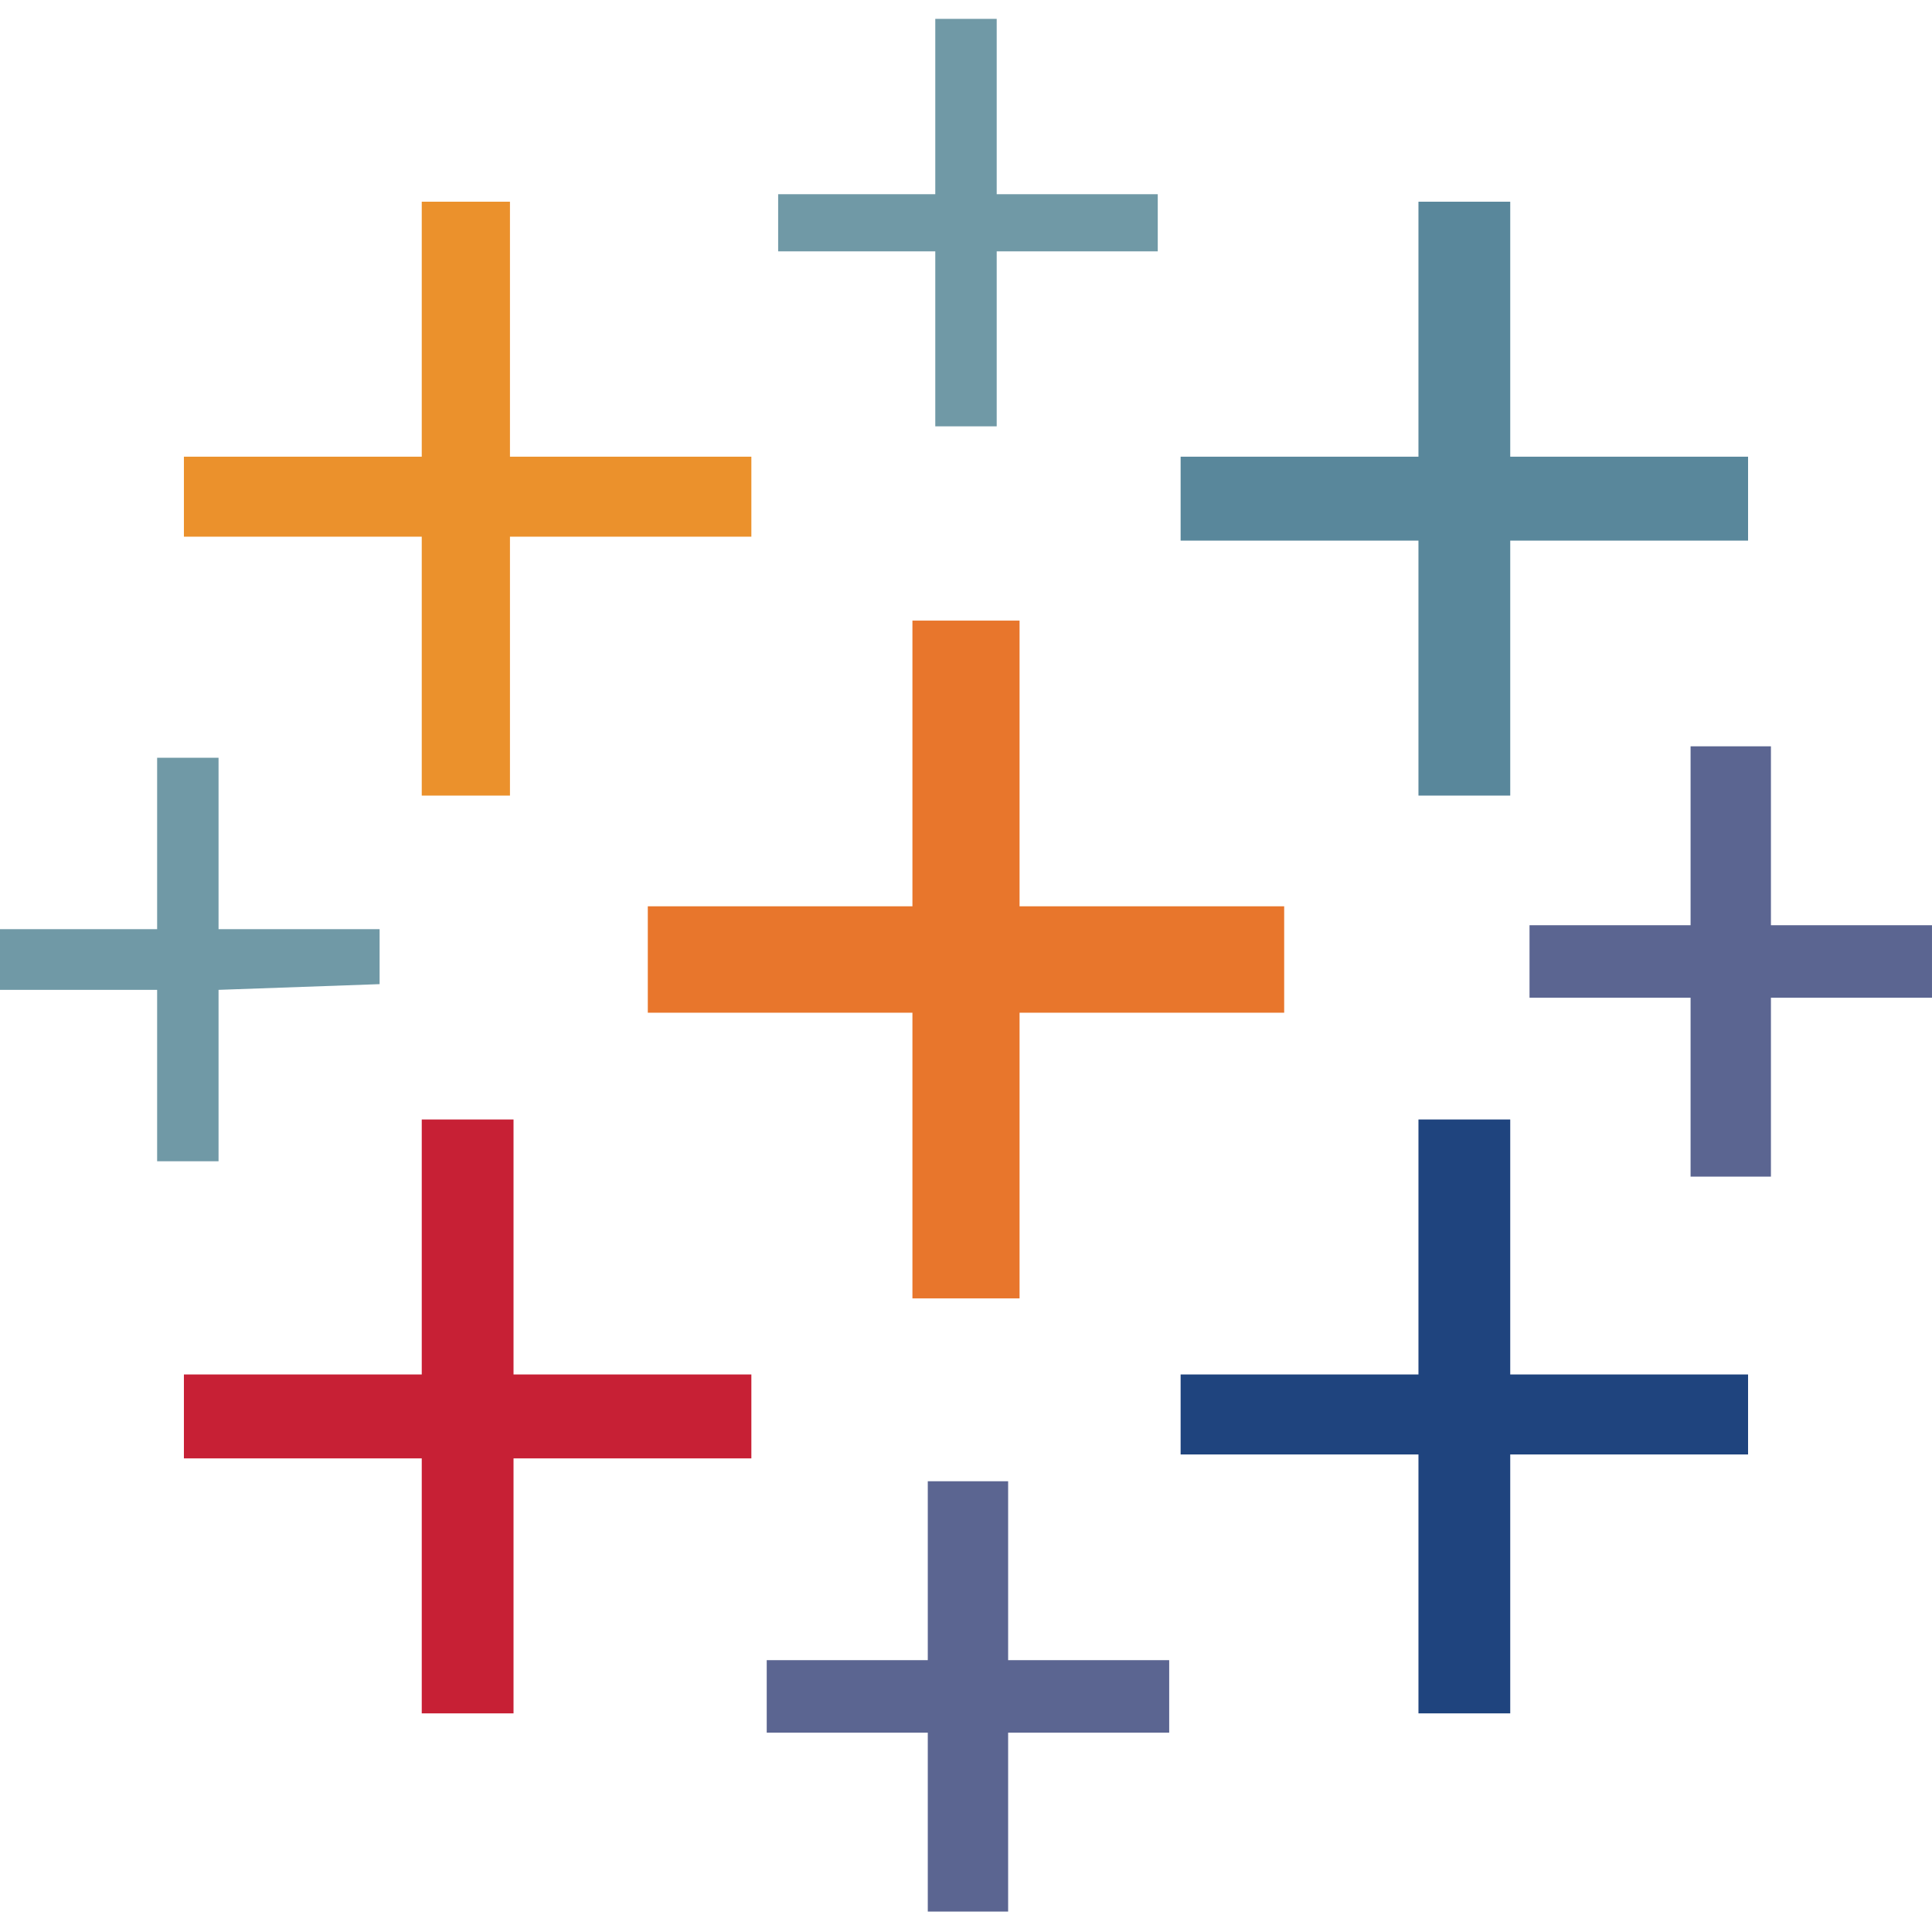
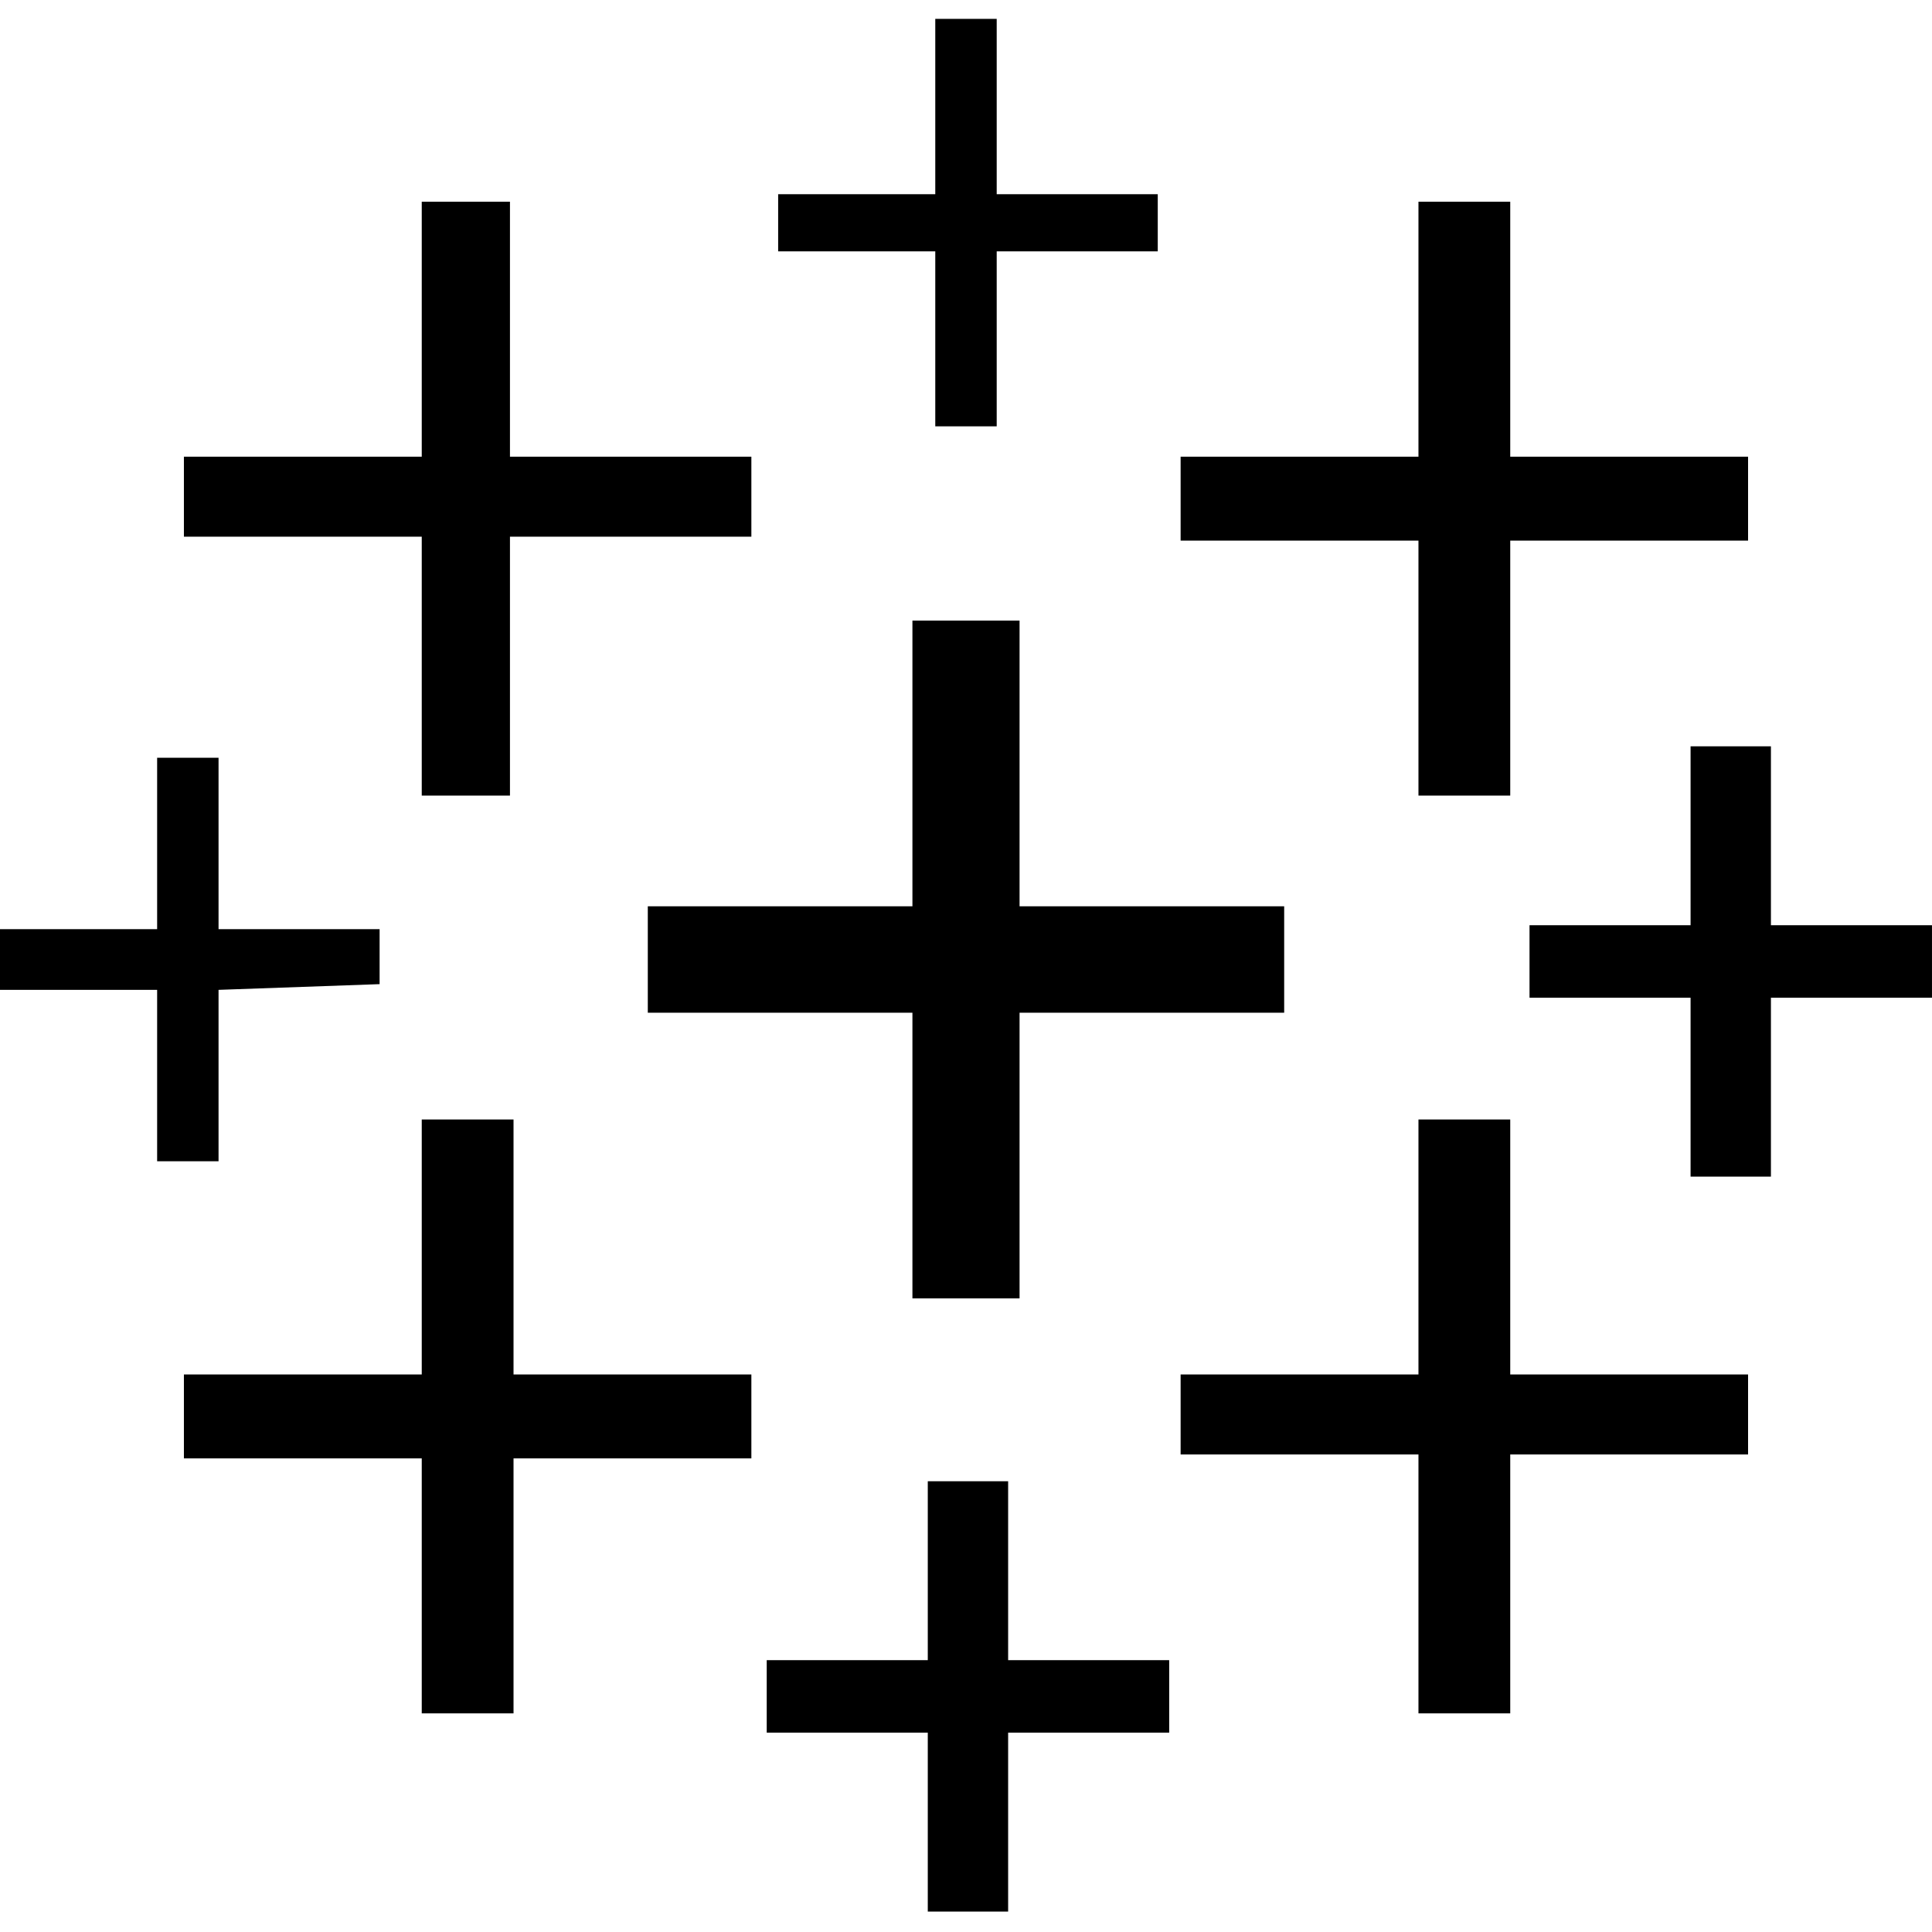
- <svg xmlns="http://www.w3.org/2000/svg" width="800px" height="800px" viewBox="0 -2.5 256 256" version="1.1" preserveAspectRatio="xMidYMid">
+ <svg xmlns="http://www.w3.org/2000/svg" viewBox="0 -2.5 256 256" version="1.1" preserveAspectRatio="xMidYMid">
  <g>
-     <polygon fill="#7099A6" points="123.929 11.593 123.929 23.234 103.109 23.234 103.109 30.805 123.929 30.805 123.929 53.991 132.068 53.991 132.068 30.805 153.409 30.805 153.409 23.234 132.068 23.234 132.068 0 123.929 0">
- 
- </polygon>
-     <polygon fill="#EB912C" points="55.884 41.121 55.884 58.014 24.369 58.014 24.369 68.613 55.884 68.613 55.884 102.92 67.572 102.92 67.572 68.613 99.56 68.613 99.56 58.014 67.572 58.014 67.572 24.228 55.884 24.228">
- 
- </polygon>
-     <polygon fill="#59879B" points="187.953 41.121 187.953 58.014 156.438 58.014 156.438 69.134 187.953 69.134 187.953 102.92 200.114 102.92 200.114 69.134 231.628 69.134 231.628 58.014 200.114 58.014 200.114 24.228 187.953 24.228">
- 
- </polygon>
-     <polygon fill="#E8762C" points="120.901 98.661 120.901 117.589 85.837 117.589 85.837 131.69 120.901 131.69 120.901 169.545 135.097 169.545 135.097 131.69 170.16 131.69 170.16 117.589 135.097 117.589 135.097 79.733 120.901 79.733">
- 
- </polygon>
-     <polygon fill="#5B6591" points="224.01 108.219 224.01 120.097 202.669 120.097 202.669 129.702 224.01 129.702 224.01 153.409 234.657 153.409 234.657 129.702 255.998 129.702 255.998 120.097 234.657 120.097 234.657 96.39 224.01 96.39">
- 
- </polygon>
-     <polygon fill="#7099A6" points="20.821 109.26 20.821 120.617 0 120.617 0 128.661 20.821 128.661 20.821 151.375 28.959 151.375 28.959 128.661 50.3 127.904 50.3 120.617 28.959 120.617 28.959 97.904 20.821 97.904">
- 
- </polygon>
-     <polygon fill="#C72035" points="55.884 162.731 55.884 179.624 24.369 179.624 24.369 190.744 55.884 190.744 55.884 224.53 68.045 224.53 68.045 190.744 99.56 190.744 99.56 179.624 68.045 179.624 68.045 145.838 55.884 145.838">
- 
- </polygon>
-     <polygon fill="#1F447E" points="187.953 162.731 187.953 179.624 156.438 179.624 156.438 190.224 187.953 190.224 187.953 224.53 200.114 224.53 200.114 190.224 231.628 190.224 231.628 179.624 200.114 179.624 200.114 145.838 187.953 145.838">
- 
- </polygon>
-     <polygon fill="#5B6591" points="122.936 205.65 122.936 217.48 101.595 217.48 101.595 227.086 122.936 227.086 122.936 250.793 133.583 250.793 133.583 227.086 154.924 227.086 154.924 217.48 133.583 217.48 133.583 193.773 122.936 193.773">
- 
- </polygon>
+     <polygon fill="currentColor" points="123.929 11.593 123.929 23.234 103.109 23.234 103.109 30.805 123.929 30.805 123.929 53.991 132.068 53.991 132.068 30.805 153.409 30.805 153.409 23.234 132.068 23.234 132.068 0 123.929 0">
+         </polygon>
+     <polygon fill="currentColor" points="55.884 41.121 55.884 58.014 24.369 58.014 24.369 68.613 55.884 68.613 55.884 102.92 67.572 102.92 67.572 68.613 99.56 68.613 99.56 58.014 67.572 58.014 67.572 24.228 55.884 24.228">
+         </polygon>
+     <polygon fill="currentColor" points="187.953 41.121 187.953 58.014 156.438 58.014 156.438 69.134 187.953 69.134 187.953 102.92 200.114 102.92 200.114 69.134 231.628 69.134 231.628 58.014 200.114 58.014 200.114 24.228 187.953 24.228">
+         </polygon>
+     <polygon fill="currentColor" points="120.901 98.661 120.901 117.589 85.837 117.589 85.837 131.69 120.901 131.69 120.901 169.545 135.097 169.545 135.097 131.69 170.16 131.69 170.16 117.589 135.097 117.589 135.097 79.733 120.901 79.733">
+         </polygon>
+     <polygon fill="currentColor" points="224.01 108.219 224.01 120.097 202.669 120.097 202.669 129.702 224.01 129.702 224.01 153.409 234.657 153.409 234.657 129.702 255.998 129.702 255.998 120.097 234.657 120.097 234.657 96.39 224.01 96.39">
+         </polygon>
+     <polygon fill="currentColor" points="20.821 109.26 20.821 120.617 0 120.617 0 128.661 20.821 128.661 20.821 151.375 28.959 151.375 28.959 128.661 50.3 127.904 50.3 120.617 28.959 120.617 28.959 97.904 20.821 97.904">
+         </polygon>
+     <polygon fill="currentColor" points="55.884 162.731 55.884 179.624 24.369 179.624 24.369 190.744 55.884 190.744 55.884 224.53 68.045 224.53 68.045 190.744 99.56 190.744 99.56 179.624 68.045 179.624 68.045 145.838 55.884 145.838">
+         </polygon>
+     <polygon fill="currentColor" points="187.953 162.731 187.953 179.624 156.438 179.624 156.438 190.224 187.953 190.224 187.953 224.53 200.114 224.53 200.114 190.224 231.628 190.224 231.628 179.624 200.114 179.624 200.114 145.838 187.953 145.838">
+         </polygon>
+     <polygon fill="currentColor" points="122.936 205.65 122.936 217.48 101.595 217.48 101.595 227.086 122.936 227.086 122.936 250.793 133.583 250.793 133.583 227.086 154.924 227.086 154.924 217.48 133.583 217.48 133.583 193.773 122.936 193.773">
+         </polygon>
  </g>
</svg>
